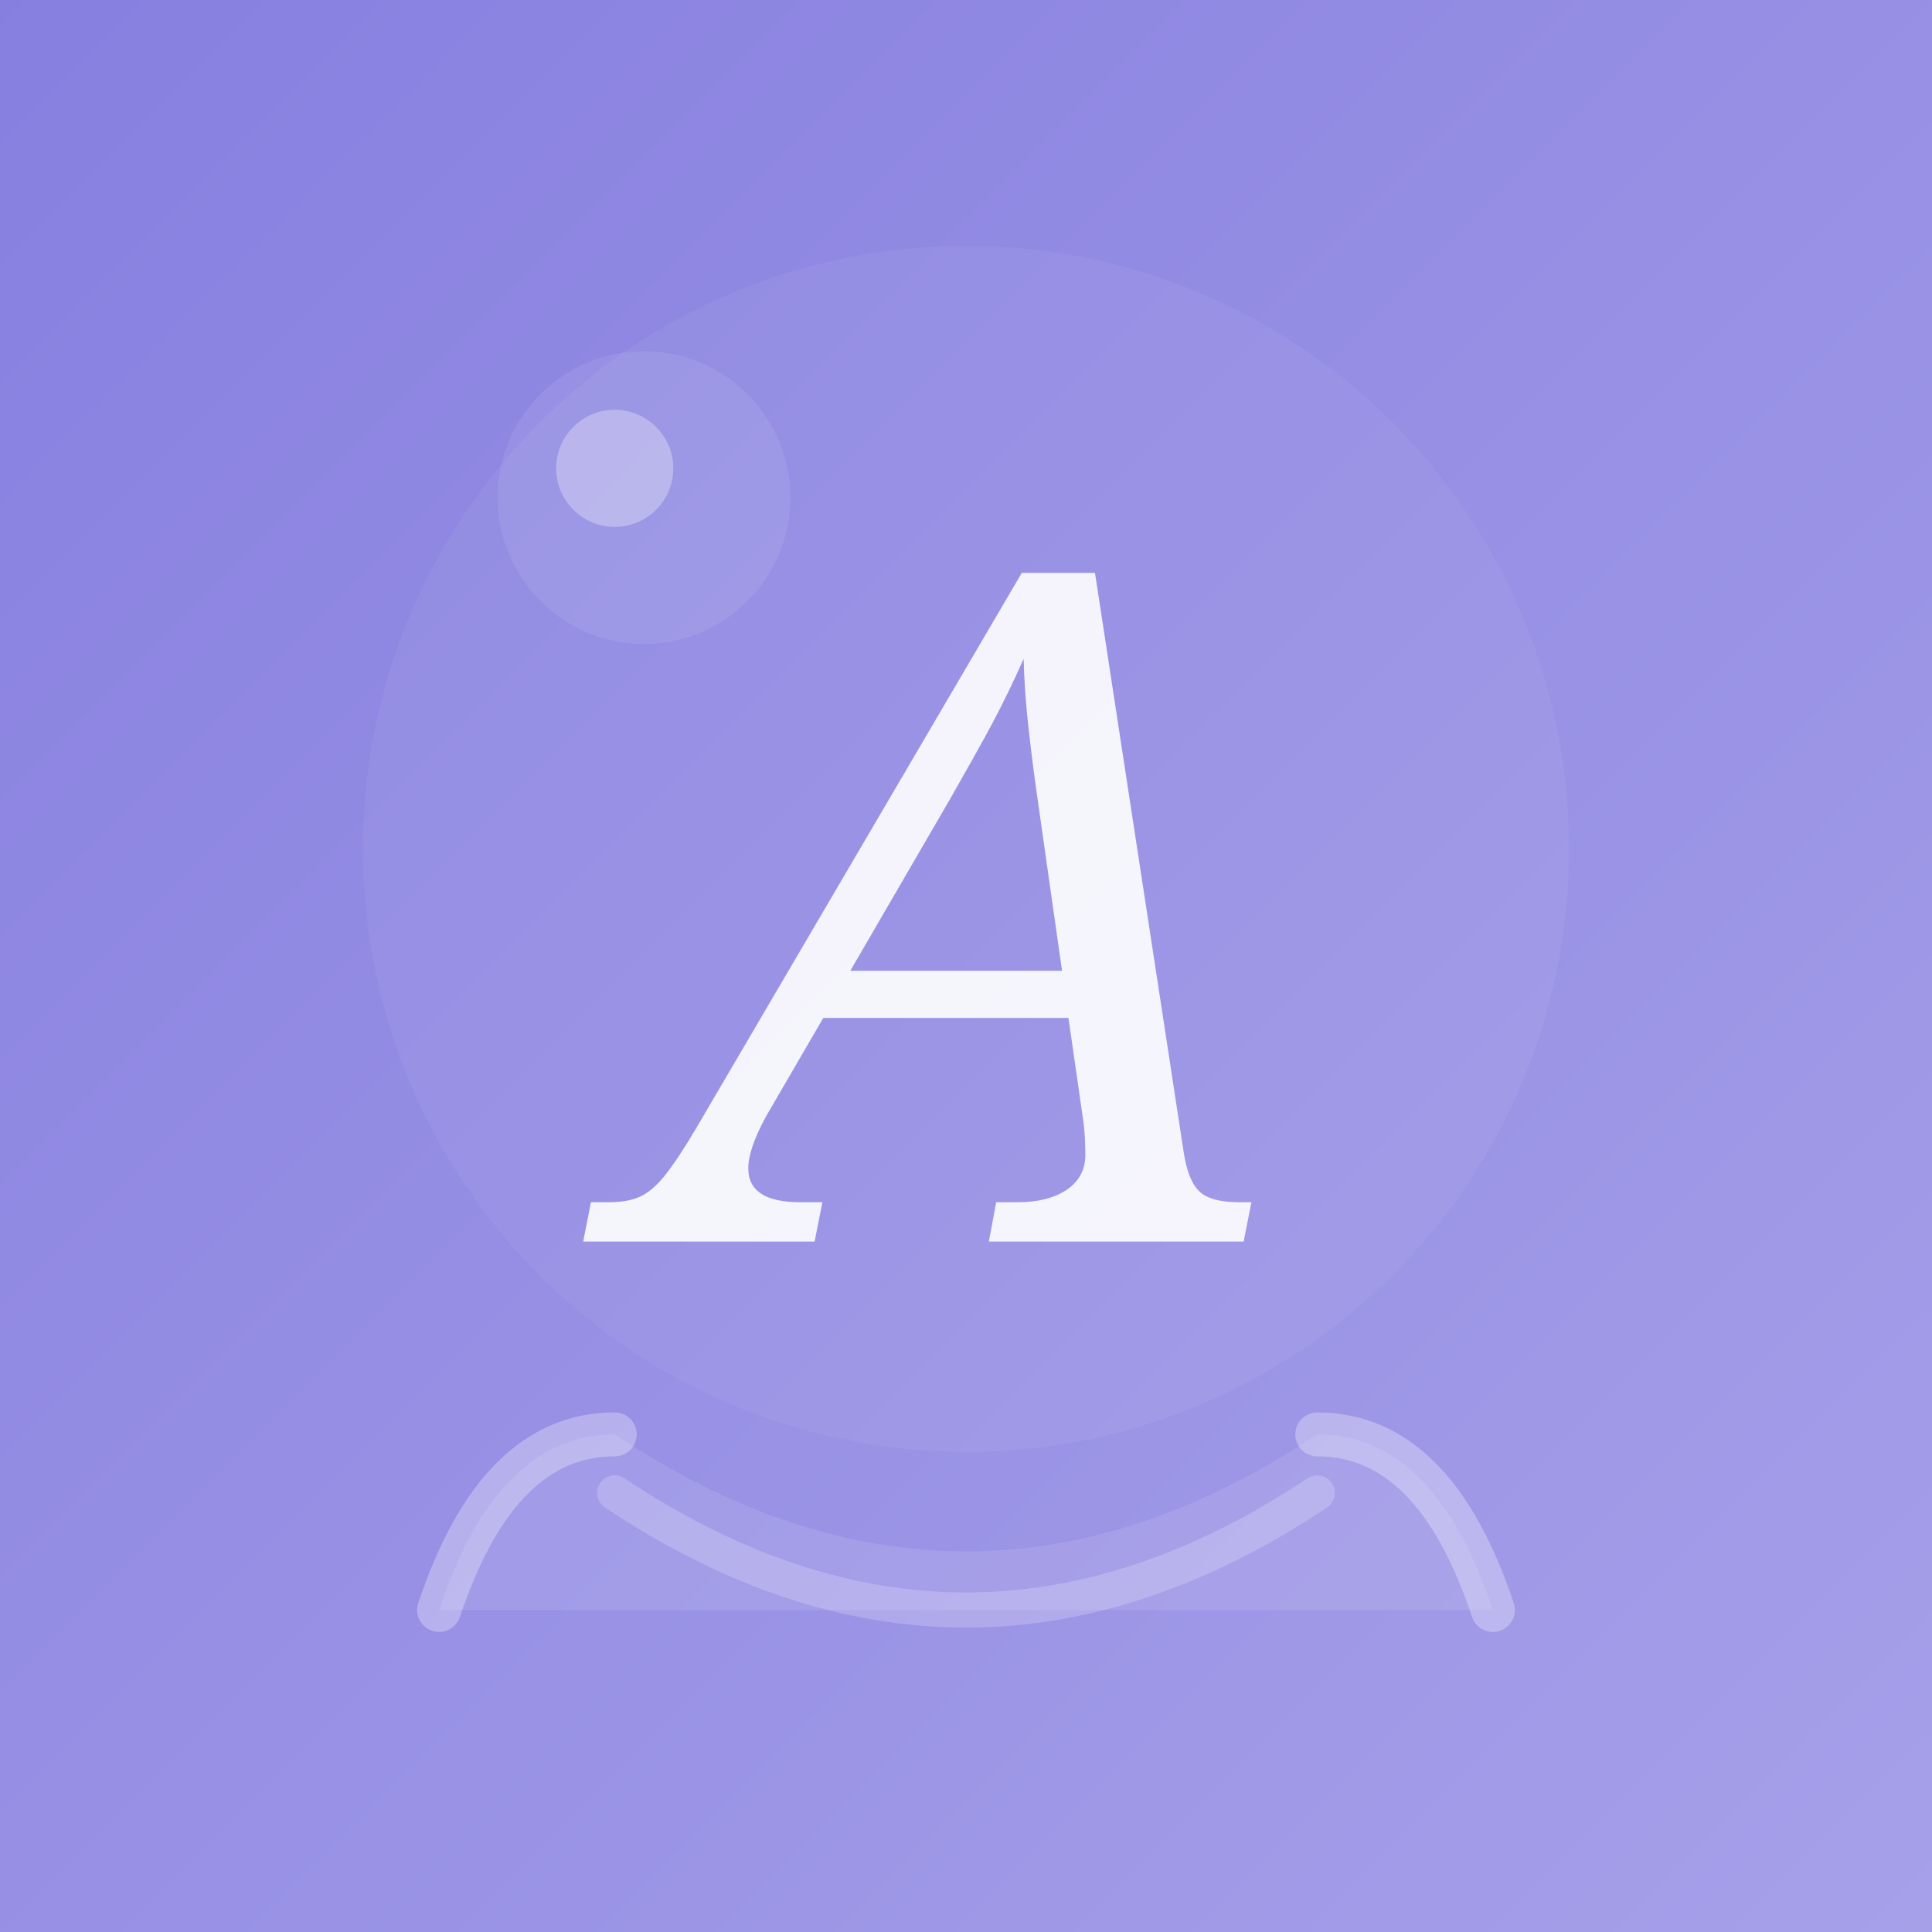
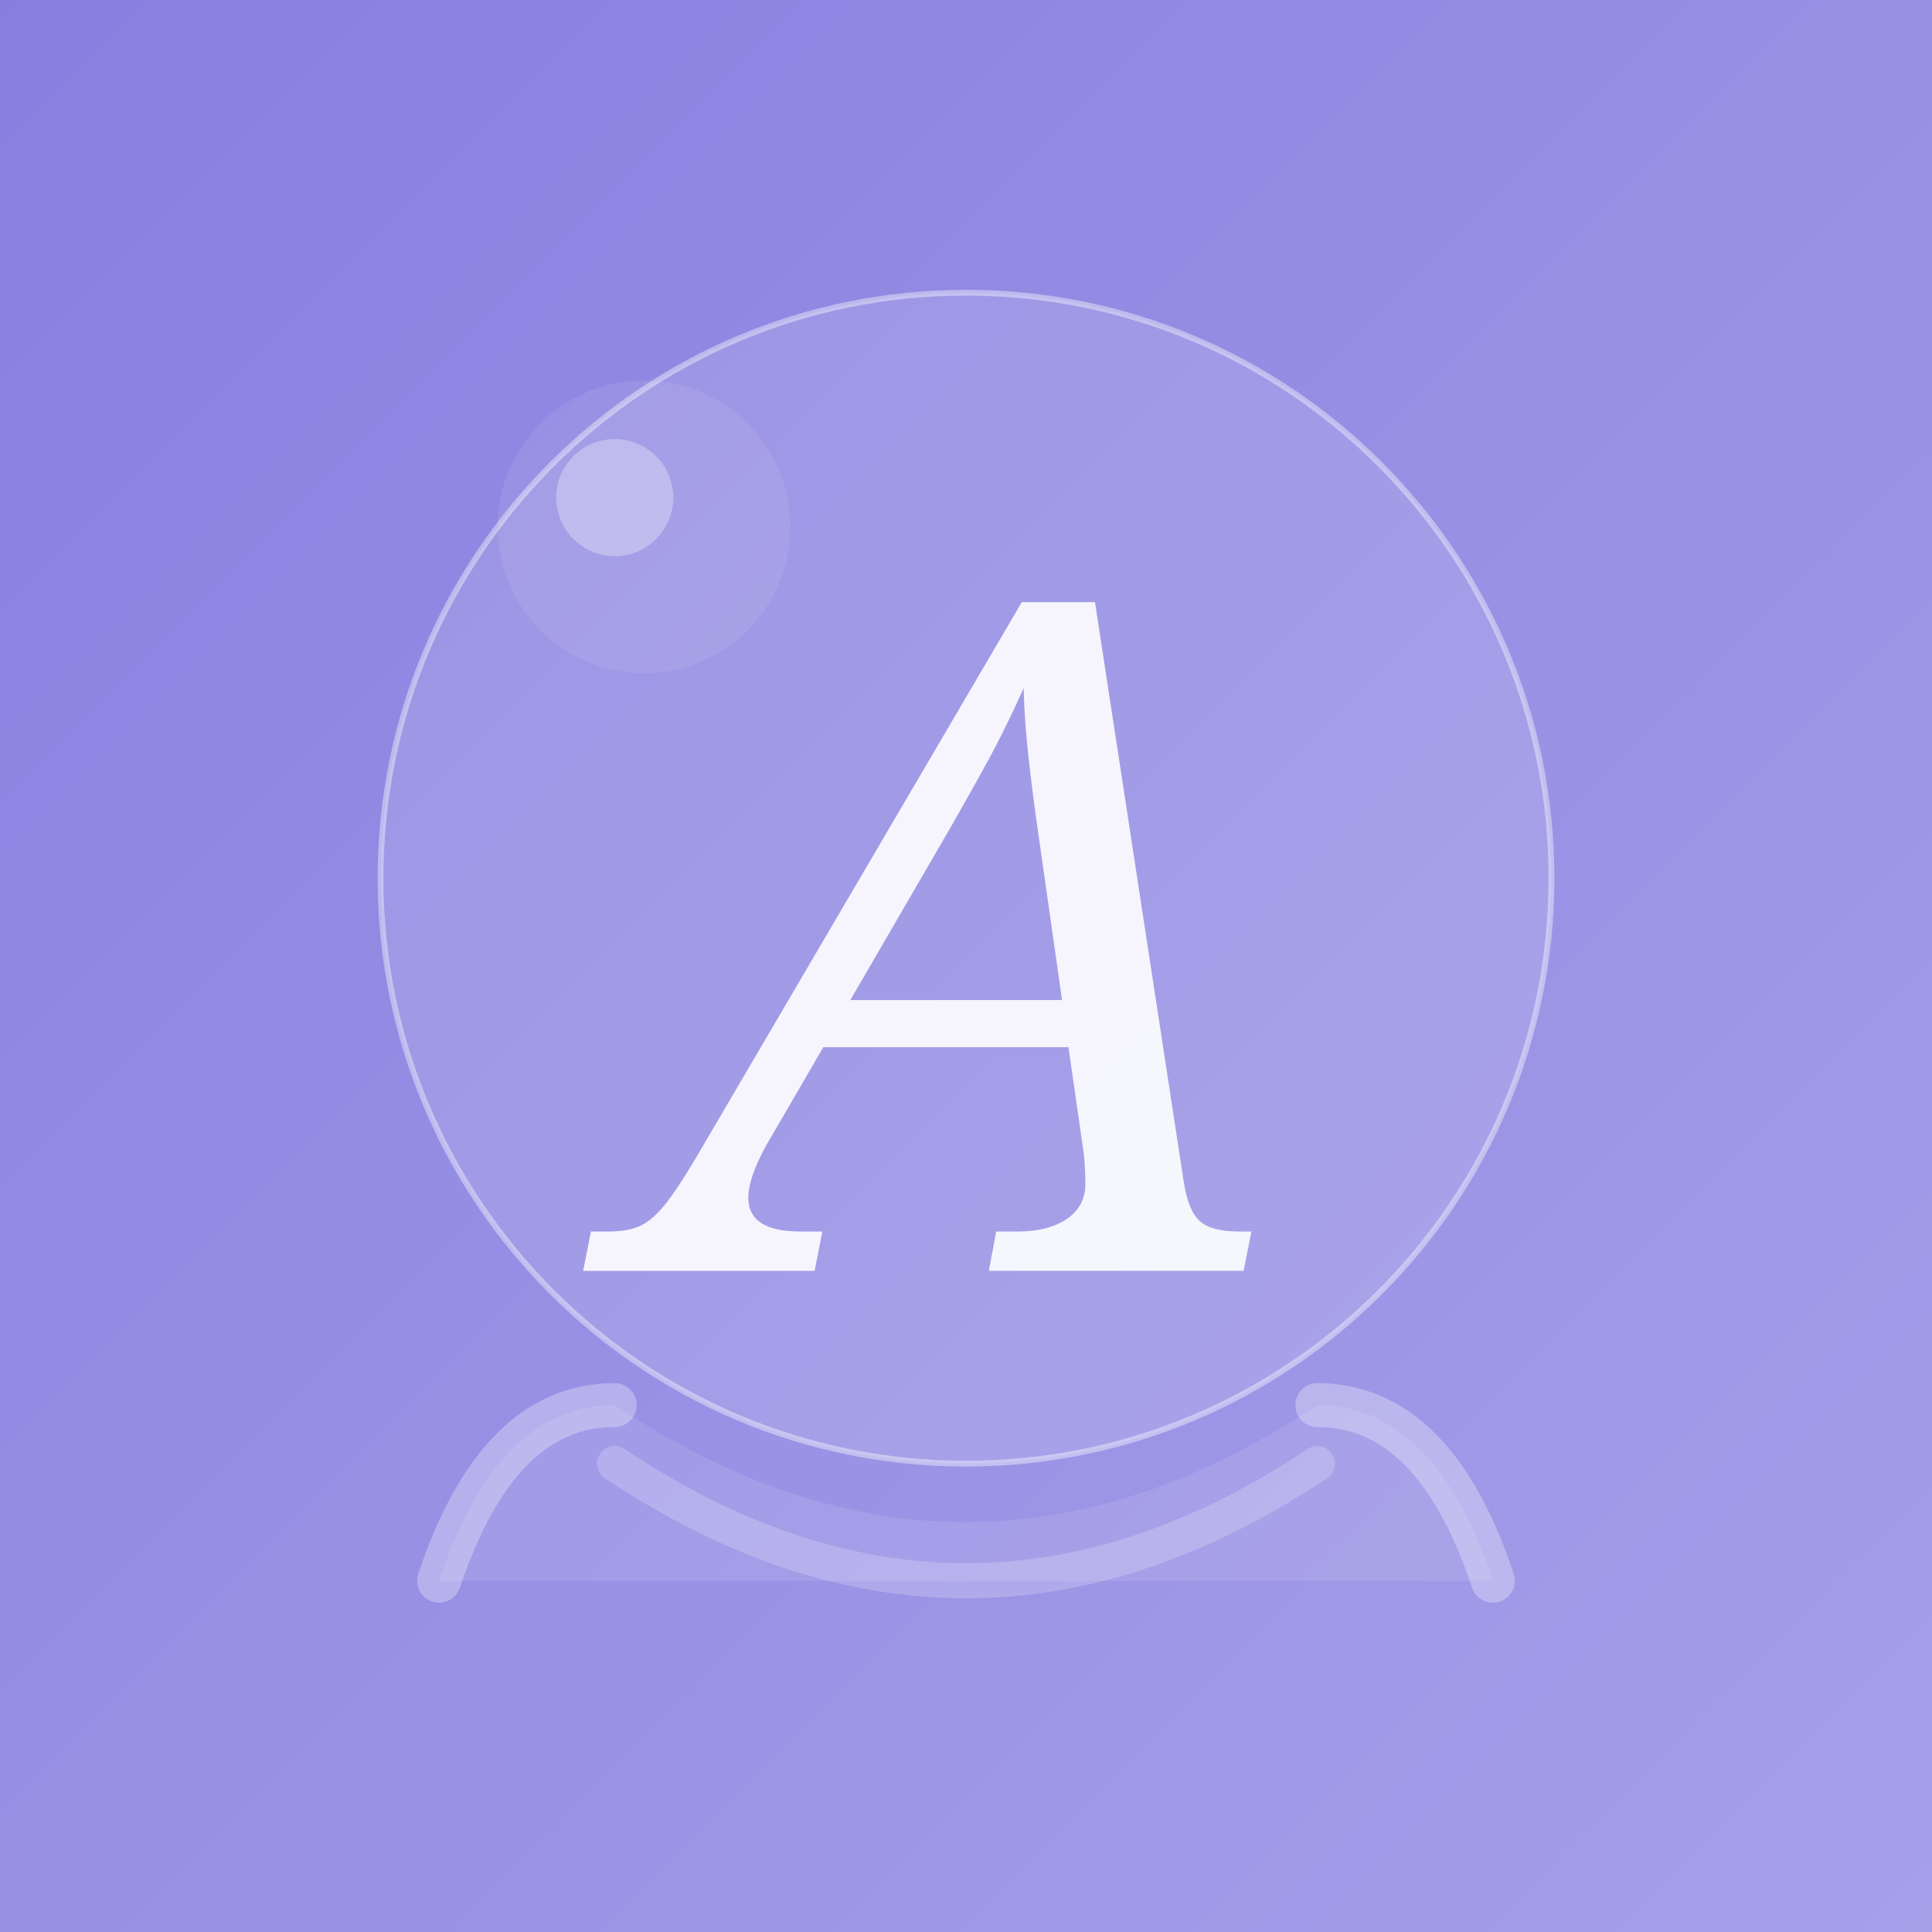
<svg xmlns="http://www.w3.org/2000/svg" width="1024" height="1024" viewBox="7 5 66 66">
  <defs>
    <linearGradient id="bg" x1="0" y1="0" x2="1" y2="1">
      <stop offset="0%" stop-color="#7F77DD" />
      <stop offset="100%" stop-color="#AFA9EC" />
    </linearGradient>
  </defs>
  <rect x="-10" y="-10" width="100" height="100" fill="url(#bg)" />
-   <path d="M22 60Q24 54 28 54Q34 58 40 58Q46 58 52 54Q56 54 58 60Z" fill="white" opacity="0.1" />
-   <path d="M22 60Q24 54 28 54" fill="none" stroke="white" stroke-width="1.5" stroke-linecap="round" opacity="0.3" />
-   <path d="M58 60Q56 54 52 54" fill="none" stroke="white" stroke-width="1.5" stroke-linecap="round" opacity="0.3" />
-   <path d="M28 56Q34 60 40 60Q46 60 52 56" fill="none" stroke="white" stroke-width="1.2" stroke-linecap="round" opacity="0.2" />
-   <circle cx="40" cy="34" r="20" fill="white" opacity="0.05" stroke="white" stroke-width="1.2" />
-   <text x="40" y="35" text-anchor="middle" dominant-baseline="central" font-family="Georgia, serif" font-size="32" fill="white" opacity="0.9" font-style="italic">A</text>
-   <circle cx="29" cy="22" r="5" fill="white" opacity="0.08" />
-   <circle cx="28" cy="21" r="2" fill="white" opacity="0.3" />
+   <path d="M22 59Q24 53 28 53Q34 57 40 57Q46 57 52 53Q56 53 58 59Z" fill="white" opacity="0.1" />
+   <path d="M22 59Q24 53 28 53" fill="none" stroke="white" stroke-width="1.5" stroke-linecap="round" opacity="0.3" />
+   <path d="M58 59Q56 53 52 53" fill="none" stroke="white" stroke-width="1.5" stroke-linecap="round" opacity="0.3" />
+   <path d="M28 55Q34 59 40 59Q46 59 52 55" fill="none" stroke="white" stroke-width="1.2" stroke-linecap="round" opacity="0.2" />
+   <circle cx="40" cy="35" r="20" fill="white" fill-opacity="0.12" stroke="white" stroke-width="0.2" stroke-opacity="0.4" />
+   <text x="40" y="36" text-anchor="middle" dominant-baseline="central" font-family="Georgia, serif" font-size="32" fill="white" opacity="0.9" font-style="italic">A</text>
+   <circle cx="29" cy="23" r="5" fill="white" opacity="0.08" />
+   <circle cx="28" cy="22" r="2" fill="white" opacity="0.3" />
</svg>
